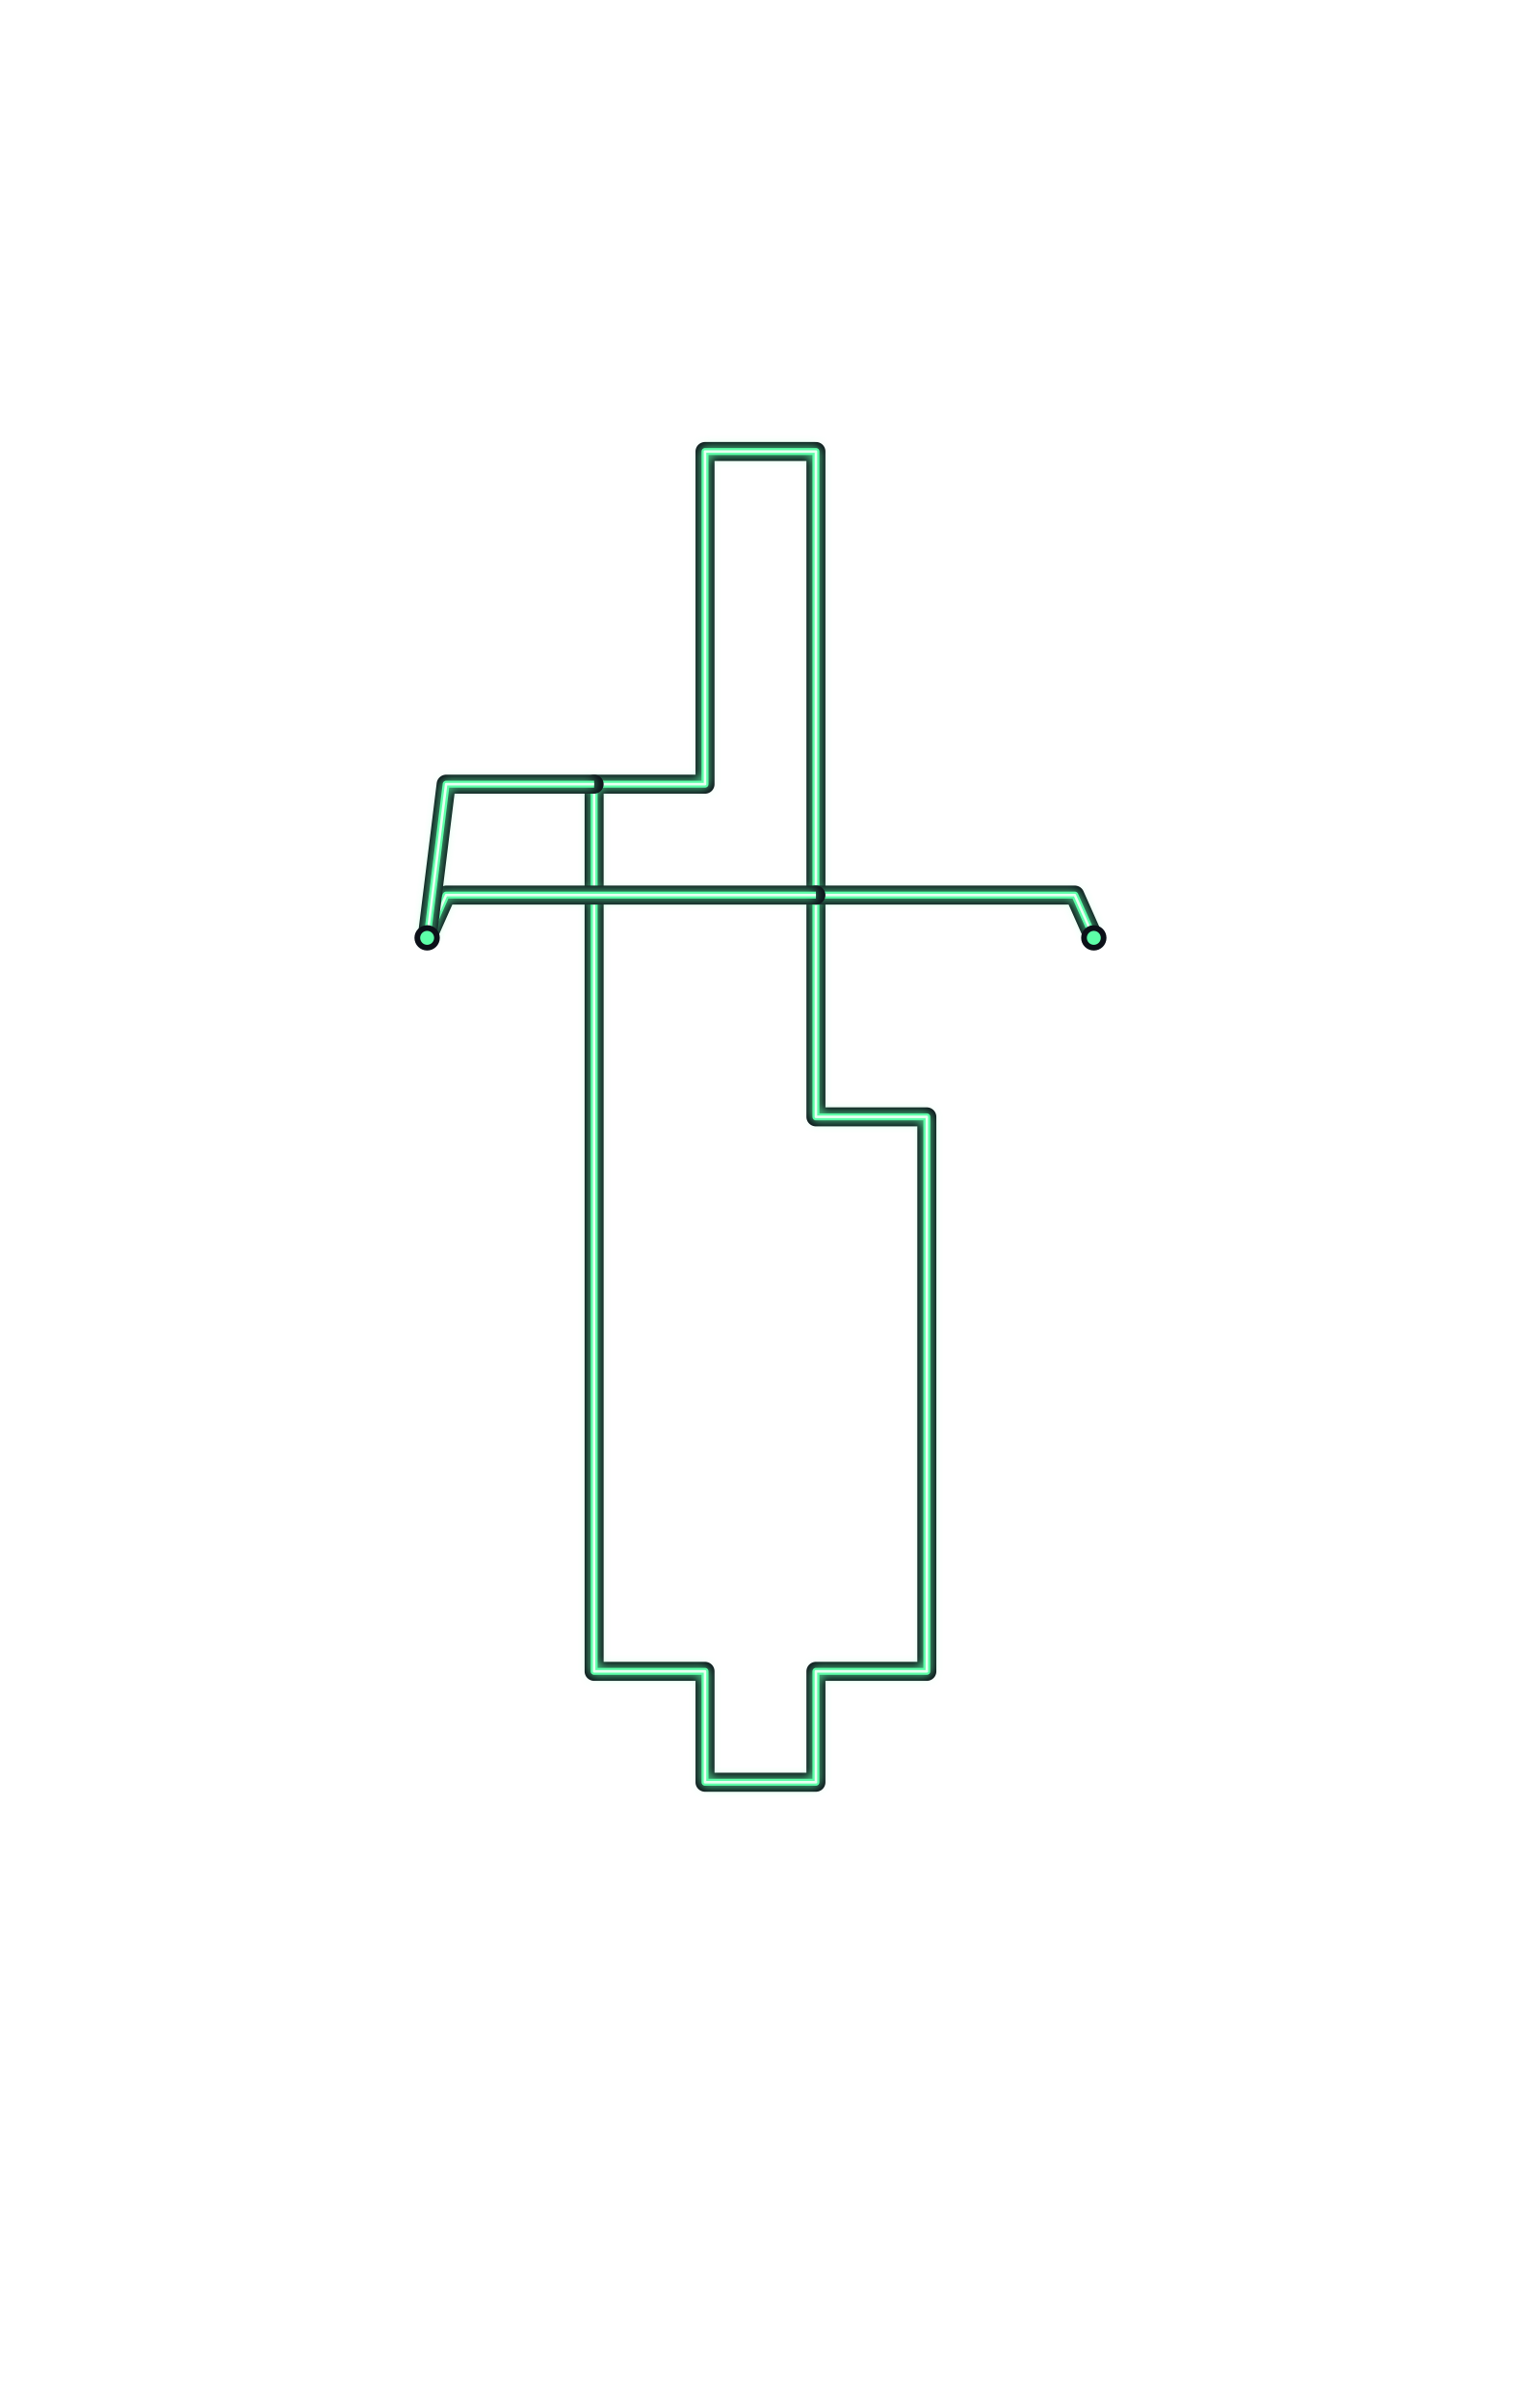
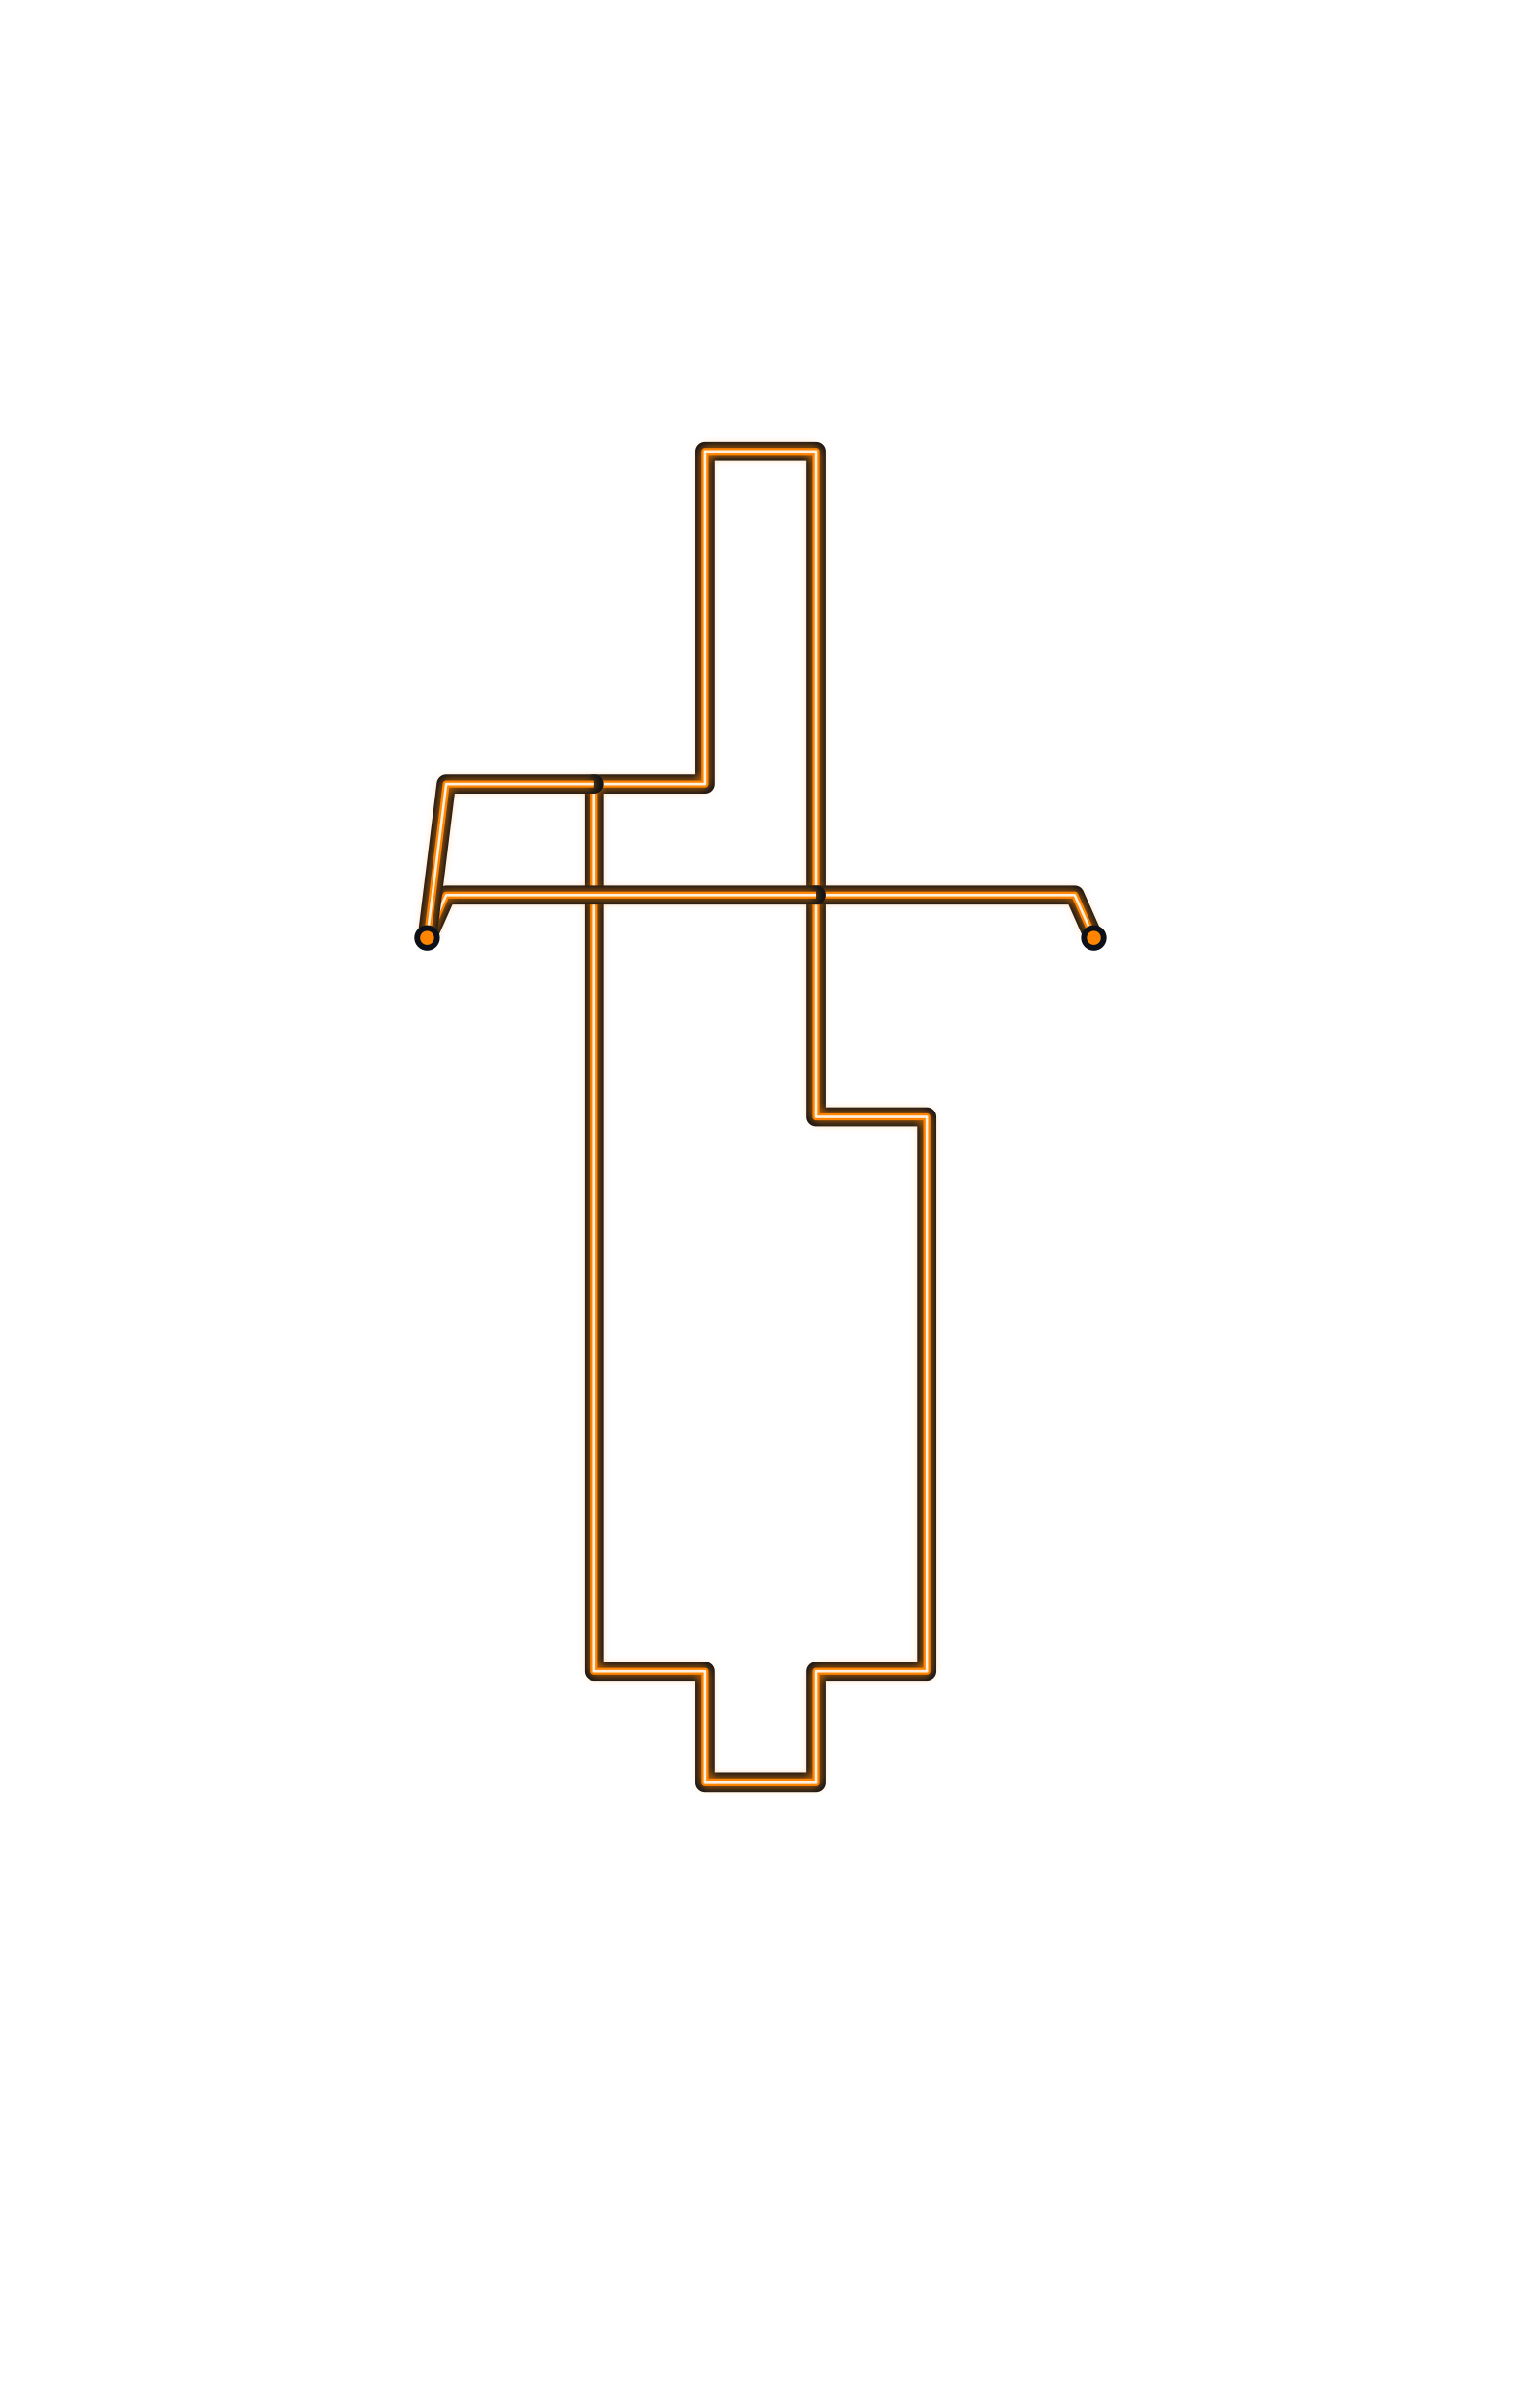
<svg xmlns="http://www.w3.org/2000/svg" viewBox="0 0 480 760" width="480" height="760">
  <defs>
    <filter id="cglow" filterUnits="userSpaceOnUse" x="0" y="0" width="1300" height="800">
      <feGaussianBlur stdDeviation="1.6" result="b" />
      <feMerge>
        <feMergeNode in="b" />
        <feMergeNode in="SourceGraphic" />
      </feMerge>
    </filter>
  </defs>
  <path d="M257.5,317.5 L257.5,282.5 L257.5,247.5 L257.5,212.5 L257.5,177.5 L257.5,142.5 L222.5,142.5 L222.5,177.5 L222.5,212.5 L222.5,247.5 L187.5,247.5 L187.5,282.5 L187.5,317.5 L187.5,352.5 L187.5,387.5 L187.5,422.5 L187.5,457.5 L187.5,492.5 L187.5,527.5 L222.5,527.5 L222.5,562.5 L257.5,562.5 L257.5,527.5 L292.5,527.5 L292.5,492.5 L292.5,457.5 L292.5,422.5 L292.5,387.5 L292.5,352.5 L257.5,352.5 Z" fill="none" stroke="#0c1018" stroke-width="6" stroke-linejoin="round" stroke-linecap="round" />
-   <path d="M257.5,317.5 L257.5,282.5 L257.5,247.5 L257.5,212.5 L257.5,177.5 L257.5,142.5 L222.5,142.5 L222.5,177.5 L222.5,212.5 L222.5,247.5 L187.5,247.5 L187.5,282.5 L187.5,317.5 L187.5,352.5 L187.5,387.5 L187.5,422.5 L187.5,457.5 L187.5,492.5 L187.5,527.5 L222.5,527.5 L222.5,562.5 L257.5,562.5 L257.5,527.5 L292.5,527.5 L292.5,492.5 L292.5,457.5 L292.5,422.5 L292.5,387.5 L292.5,352.5 L257.5,352.5 Z" fill="none" stroke="#5dffa8" stroke-width="2.2" stroke-linejoin="round" filter="url(#cglow)" />
-   <path d="M257.5,317.5 L257.5,282.5 L257.5,247.5 L257.5,212.5 L257.5,177.5 L257.5,142.5 L222.5,142.5 L222.5,177.5 L222.5,212.5 L222.5,247.5 L187.5,247.5 L187.5,282.5 L187.5,317.5 L187.5,352.5 L187.5,387.5 L187.5,422.5 L187.5,457.5 L187.5,492.5 L187.5,527.5 L222.5,527.5 L222.5,562.5 L257.5,562.5 L257.5,527.5 L292.5,527.5 L292.5,492.5 L292.5,457.5 L292.5,422.5 L292.5,387.5 L292.5,352.5 L257.5,352.5 Z" fill="none" stroke="#e8fff2" stroke-width=".8" stroke-linejoin="round" />
+   <path d="M257.5,317.5 L257.5,282.5 L257.5,247.5 L257.5,212.5 L257.5,177.5 L257.5,142.5 L222.5,142.5 L222.5,177.5 L222.5,212.5 L222.5,247.5 L187.5,247.5 L187.5,282.5 L187.5,317.5 L187.5,352.5 L187.5,387.5 L187.5,422.5 L187.5,457.5 L187.5,492.5 L187.5,527.5 L222.5,527.5 L222.5,562.5 L257.5,562.5 L257.5,527.5 L292.5,527.5 L292.5,492.5 L292.5,457.5 L292.5,422.5 L292.5,387.5 L292.5,352.5 L257.5,352.5 Z" fill="none" stroke="#ff8500" stroke-width="2.2" stroke-linejoin="round" filter="url(#cglow)" />
+   <path d="M257.5,317.5 L257.5,282.5 L257.5,247.5 L257.5,212.5 L257.5,177.5 L257.5,142.5 L222.5,142.5 L222.5,177.5 L222.5,212.5 L222.5,247.5 L187.5,247.5 L187.5,282.5 L187.5,317.5 L187.5,352.5 L187.5,387.5 L187.5,422.5 L187.5,457.5 L187.5,492.5 L187.5,527.5 L222.5,527.5 L222.5,562.5 L257.5,562.5 L257.5,527.5 L292.5,527.5 L292.5,492.5 L292.5,457.5 L292.5,422.5 L292.5,387.5 L292.5,352.5 L257.5,352.5 Z" fill="none" stroke="#fff0e0" stroke-width=".8" stroke-linejoin="round" />
  <path d="M257.5,282.5 L292.5,282.5 L339.2,282.5 L345.2,296.0" fill="none" stroke="#0c1018" stroke-width="6" stroke-linejoin="round" stroke-linecap="round" />
-   <path d="M257.5,282.5 L292.5,282.5 L339.2,282.5 L345.2,296.0" fill="none" stroke="#5dffa8" stroke-width="2.2" stroke-linejoin="round" filter="url(#cglow)" />
-   <path d="M257.5,282.5 L292.5,282.5 L339.2,282.5 L345.2,296.0" fill="none" stroke="#e8fff2" stroke-width=".8" stroke-linejoin="round" />
+   <path d="M257.5,282.5 L292.5,282.5 L339.2,282.5 L345.2,296.0" fill="none" stroke="#ff8500" stroke-width="2.2" stroke-linejoin="round" filter="url(#cglow)" />
+   <path d="M257.5,282.5 L292.5,282.5 L339.2,282.5 L345.2,296.0" fill="none" stroke="#fff0e0" stroke-width=".8" stroke-linejoin="round" />
  <circle cx="345.2" cy="296" r="4" fill="#0c1018" />
-   <circle cx="345.2" cy="296" r="2.2" fill="#5dffa8" />
+   <circle cx="345.2" cy="296" r="2.2" fill="#ff8500" />
  <path d="M257.5,282.5 L222.5,282.5 L187.5,282.5 L140.8,282.5 L134.8,296.0" fill="none" stroke="#0c1018" stroke-width="6" stroke-linejoin="round" stroke-linecap="round" />
-   <path d="M257.5,282.5 L222.5,282.5 L187.5,282.5 L140.8,282.5 L134.8,296.0" fill="none" stroke="#5dffa8" stroke-width="2.2" stroke-linejoin="round" filter="url(#cglow)" />
-   <path d="M257.5,282.5 L222.5,282.5 L187.5,282.5 L140.8,282.5 L134.8,296.0" fill="none" stroke="#e8fff2" stroke-width=".8" stroke-linejoin="round" />
+   <path d="M257.5,282.5 L222.5,282.5 L187.5,282.5 L140.8,282.5 L134.8,296.0" fill="none" stroke="#ff8500" stroke-width="2.2" stroke-linejoin="round" filter="url(#cglow)" />
+   <path d="M257.5,282.5 L222.5,282.5 L187.5,282.5 L140.8,282.5 L134.8,296.0" fill="none" stroke="#fff0e0" stroke-width=".8" stroke-linejoin="round" />
  <path d="M187.5,247.5 L140.8,247.5 L134.8,296.0" fill="none" stroke="#0c1018" stroke-width="6" stroke-linejoin="round" stroke-linecap="round" />
-   <path d="M187.5,247.5 L140.8,247.5 L134.8,296.0" fill="none" stroke="#5dffa8" stroke-width="2.2" stroke-linejoin="round" filter="url(#cglow)" />
-   <path d="M187.5,247.5 L140.8,247.5 L134.8,296.0" fill="none" stroke="#e8fff2" stroke-width=".8" stroke-linejoin="round" />
+   <path d="M187.5,247.5 L140.8,247.5 L134.8,296.0" fill="none" stroke="#ff8500" stroke-width="2.2" stroke-linejoin="round" filter="url(#cglow)" />
+   <path d="M187.5,247.5 L140.8,247.5 L134.8,296.0" fill="none" stroke="#fff0e0" stroke-width=".8" stroke-linejoin="round" />
  <circle cx="134.8" cy="296" r="4" fill="#0c1018" />
-   <circle cx="134.8" cy="296" r="2.2" fill="#5dffa8" />
+   <circle cx="134.8" cy="296" r="2.2" fill="#ff8500" />
</svg>
